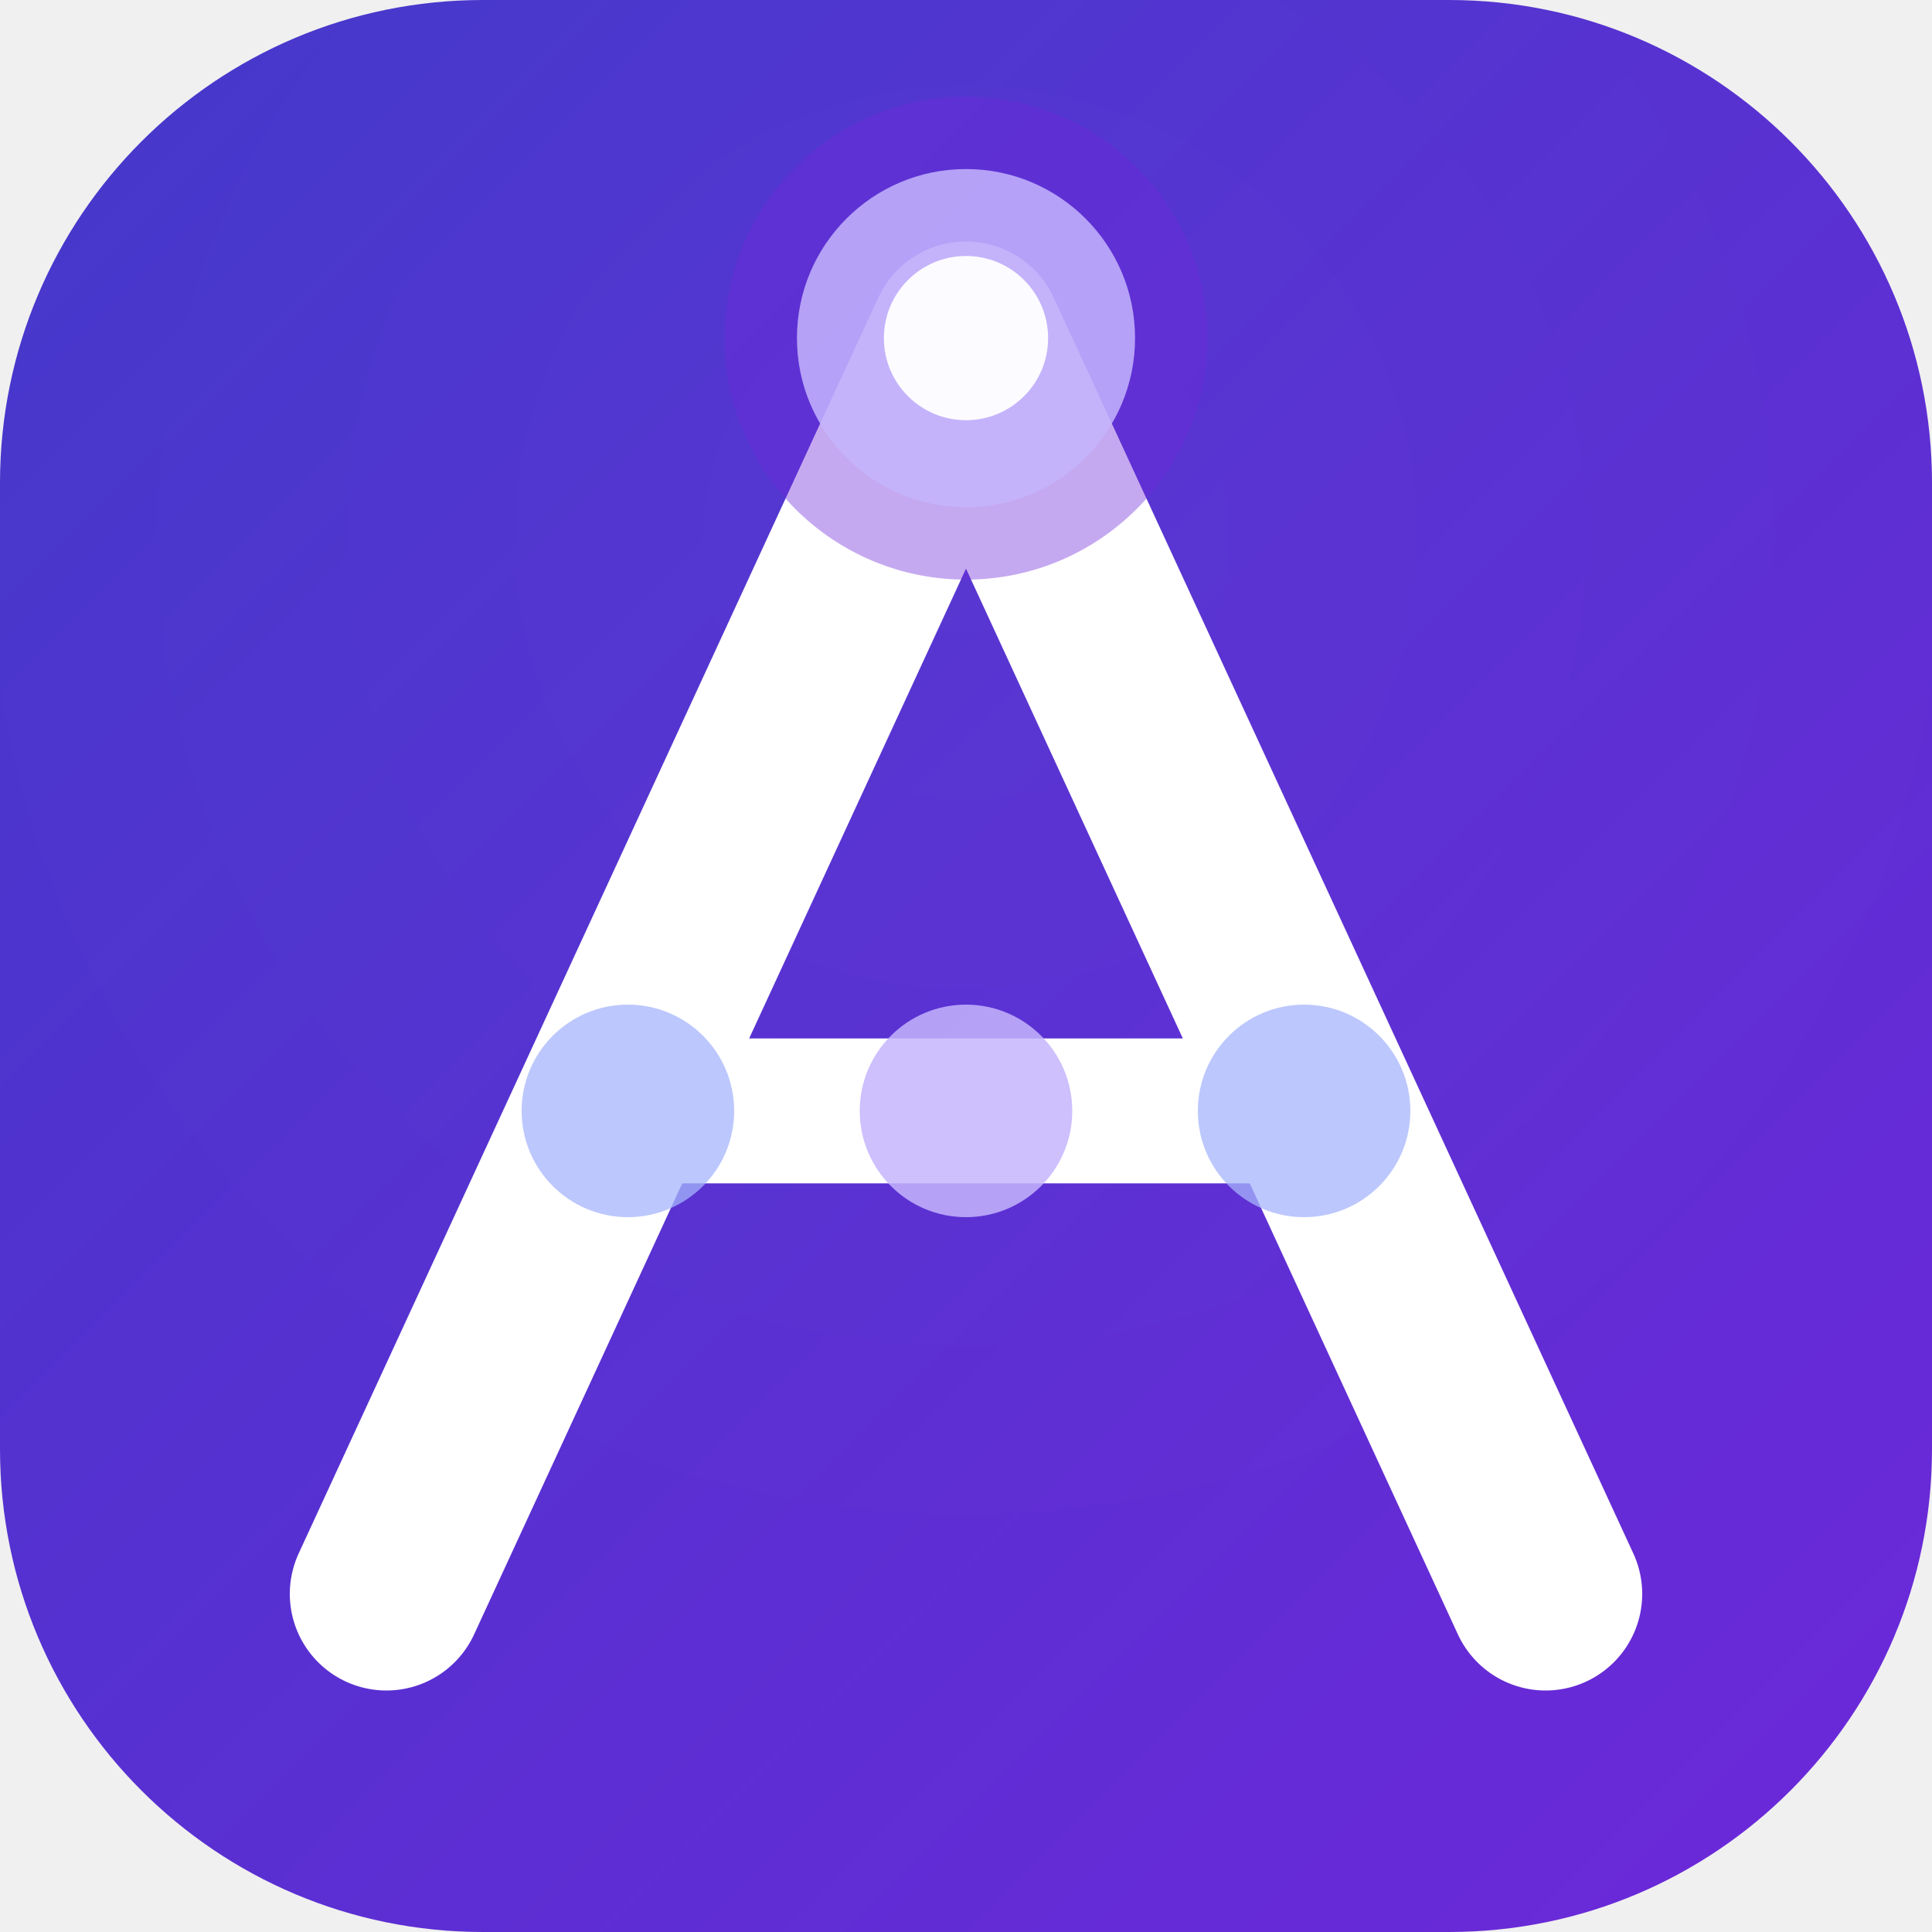
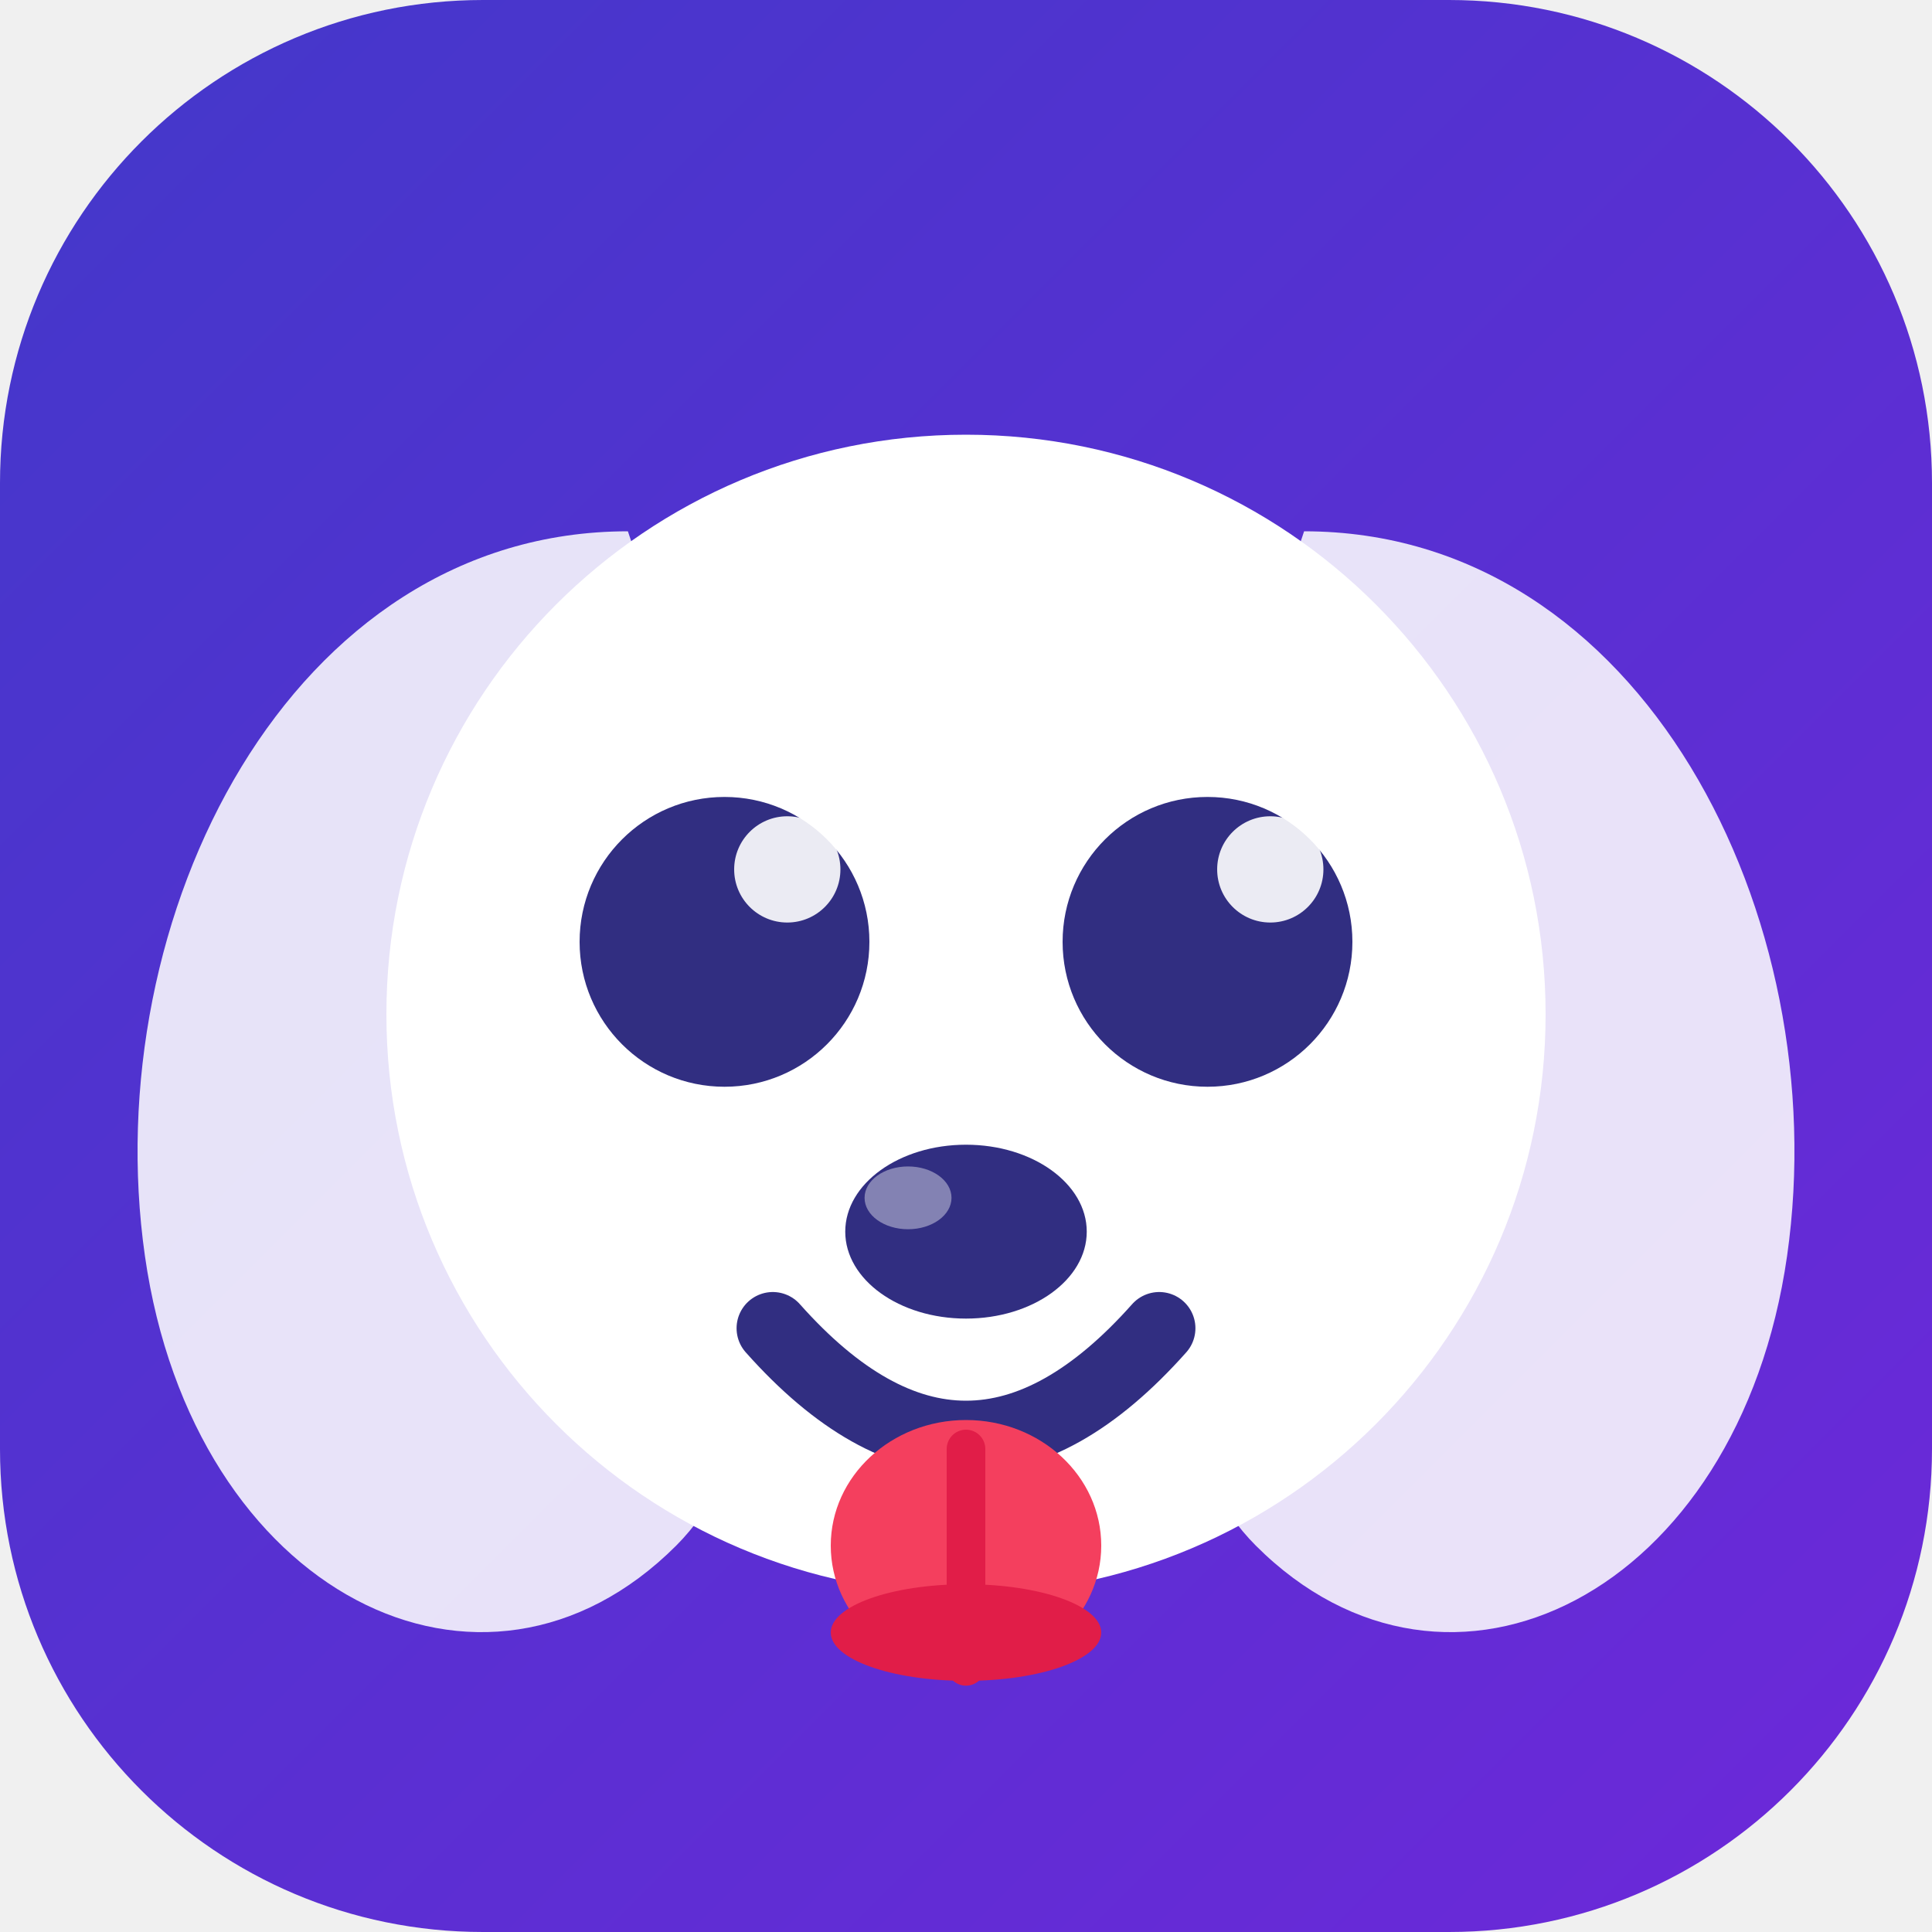
<svg xmlns="http://www.w3.org/2000/svg" width="512" height="512" viewBox="0 0 40 40" fill="none">
  <defs>
    <linearGradient id="bg" x1="0" y1="0" x2="40" y2="40" gradientUnits="userSpaceOnUse">
      <stop offset="0%" stop-color="#4338ca" />
      <stop offset="100%" stop-color="#6d28d9" />
    </linearGradient>
-     <radialGradient id="halo" cx="50%" cy="28%" r="55%">
-       <stop offset="0%" stop-color="white" stop-opacity=".2" />
-       <stop offset="100%" stop-color="white" stop-opacity="0" />
-     </radialGradient>
  </defs>
  <rect width="40" height="40" rx="10" fill="url(#bg)" />
-   <rect width="40" height="40" rx="10" fill="url(#halo)" opacity=".12" />
-   <path d="M8 33 L20 7 L32 33" stroke="white" stroke-width="4" stroke-linecap="round" stroke-linejoin="round" fill="none" />
-   <line x1="13" y1="23" x2="27" y2="23" stroke="white" stroke-width="3" stroke-linecap="round" />
-   <circle cx="13" cy="23" r="2.2" fill="#a5b4fc" opacity=".75" />
-   <circle cx="20" cy="23" r="2.2" fill="#c4b5fd" opacity=".85" />
-   <circle cx="27" cy="23" r="2.2" fill="#a5b4fc" opacity=".75" />
-   <circle cx="20" cy="7" r="5" fill="#6d28d9" opacity=".4" />
-   <circle cx="20" cy="7" r="3.5" fill="#c4b5fd" opacity=".85" />
-   <circle cx="20" cy="7" r="1.7" fill="white" opacity=".95" />
+   <path d="M13 11 C6 11, 2 19, 3 26 C4 33, 10 36, 14 32 C17 29, 17 20, 14 14 Z" fill="white" opacity=".86" />
+   <path d="M27 11 C34 11, 38 19, 37 26 C36 33, 30 36, 26 32 C23 29, 23 20, 26 14 Z" fill="white" opacity=".86" />
+   <circle cx="20" cy="21" r="12" fill="white" />
+   <path d="M14 14 Q20 11 26 14" stroke="white" stroke-width="1.5" stroke-linecap="round" fill="none" opacity=".3" />
+   <circle cx="15" cy="19.5" r="3" fill="#312e81" />
+   <circle cx="16.3" cy="18" r="1.1" fill="white" opacity=".9" />
+   <circle cx="25" cy="19.5" r="3" fill="#312e81" />
+   <circle cx="26.3" cy="18" r="1.1" fill="white" opacity=".9" />
+   <ellipse cx="20" cy="25.5" rx="2.5" ry="1.8" fill="#312e81" />
+   <ellipse cx="18.8" cy="24.8" rx=".9" ry=".65" fill="white" opacity=".4" />
+   <path d="M16 27.5 Q20 32 24 27.5" stroke="#312e81" stroke-width="1.5" stroke-linecap="round" fill="none" />
+   <ellipse cx="20" cy="32" rx="2.8" ry="2.6" fill="#f43f5e" />
+   <ellipse cx="20" cy="33.8" rx="2.8" ry="1" fill="#e11d48" />
+   <line x1="20" y1="30" x2="20" y2="34.5" stroke="#e11d48" stroke-width=".8" stroke-linecap="round" />
</svg>
